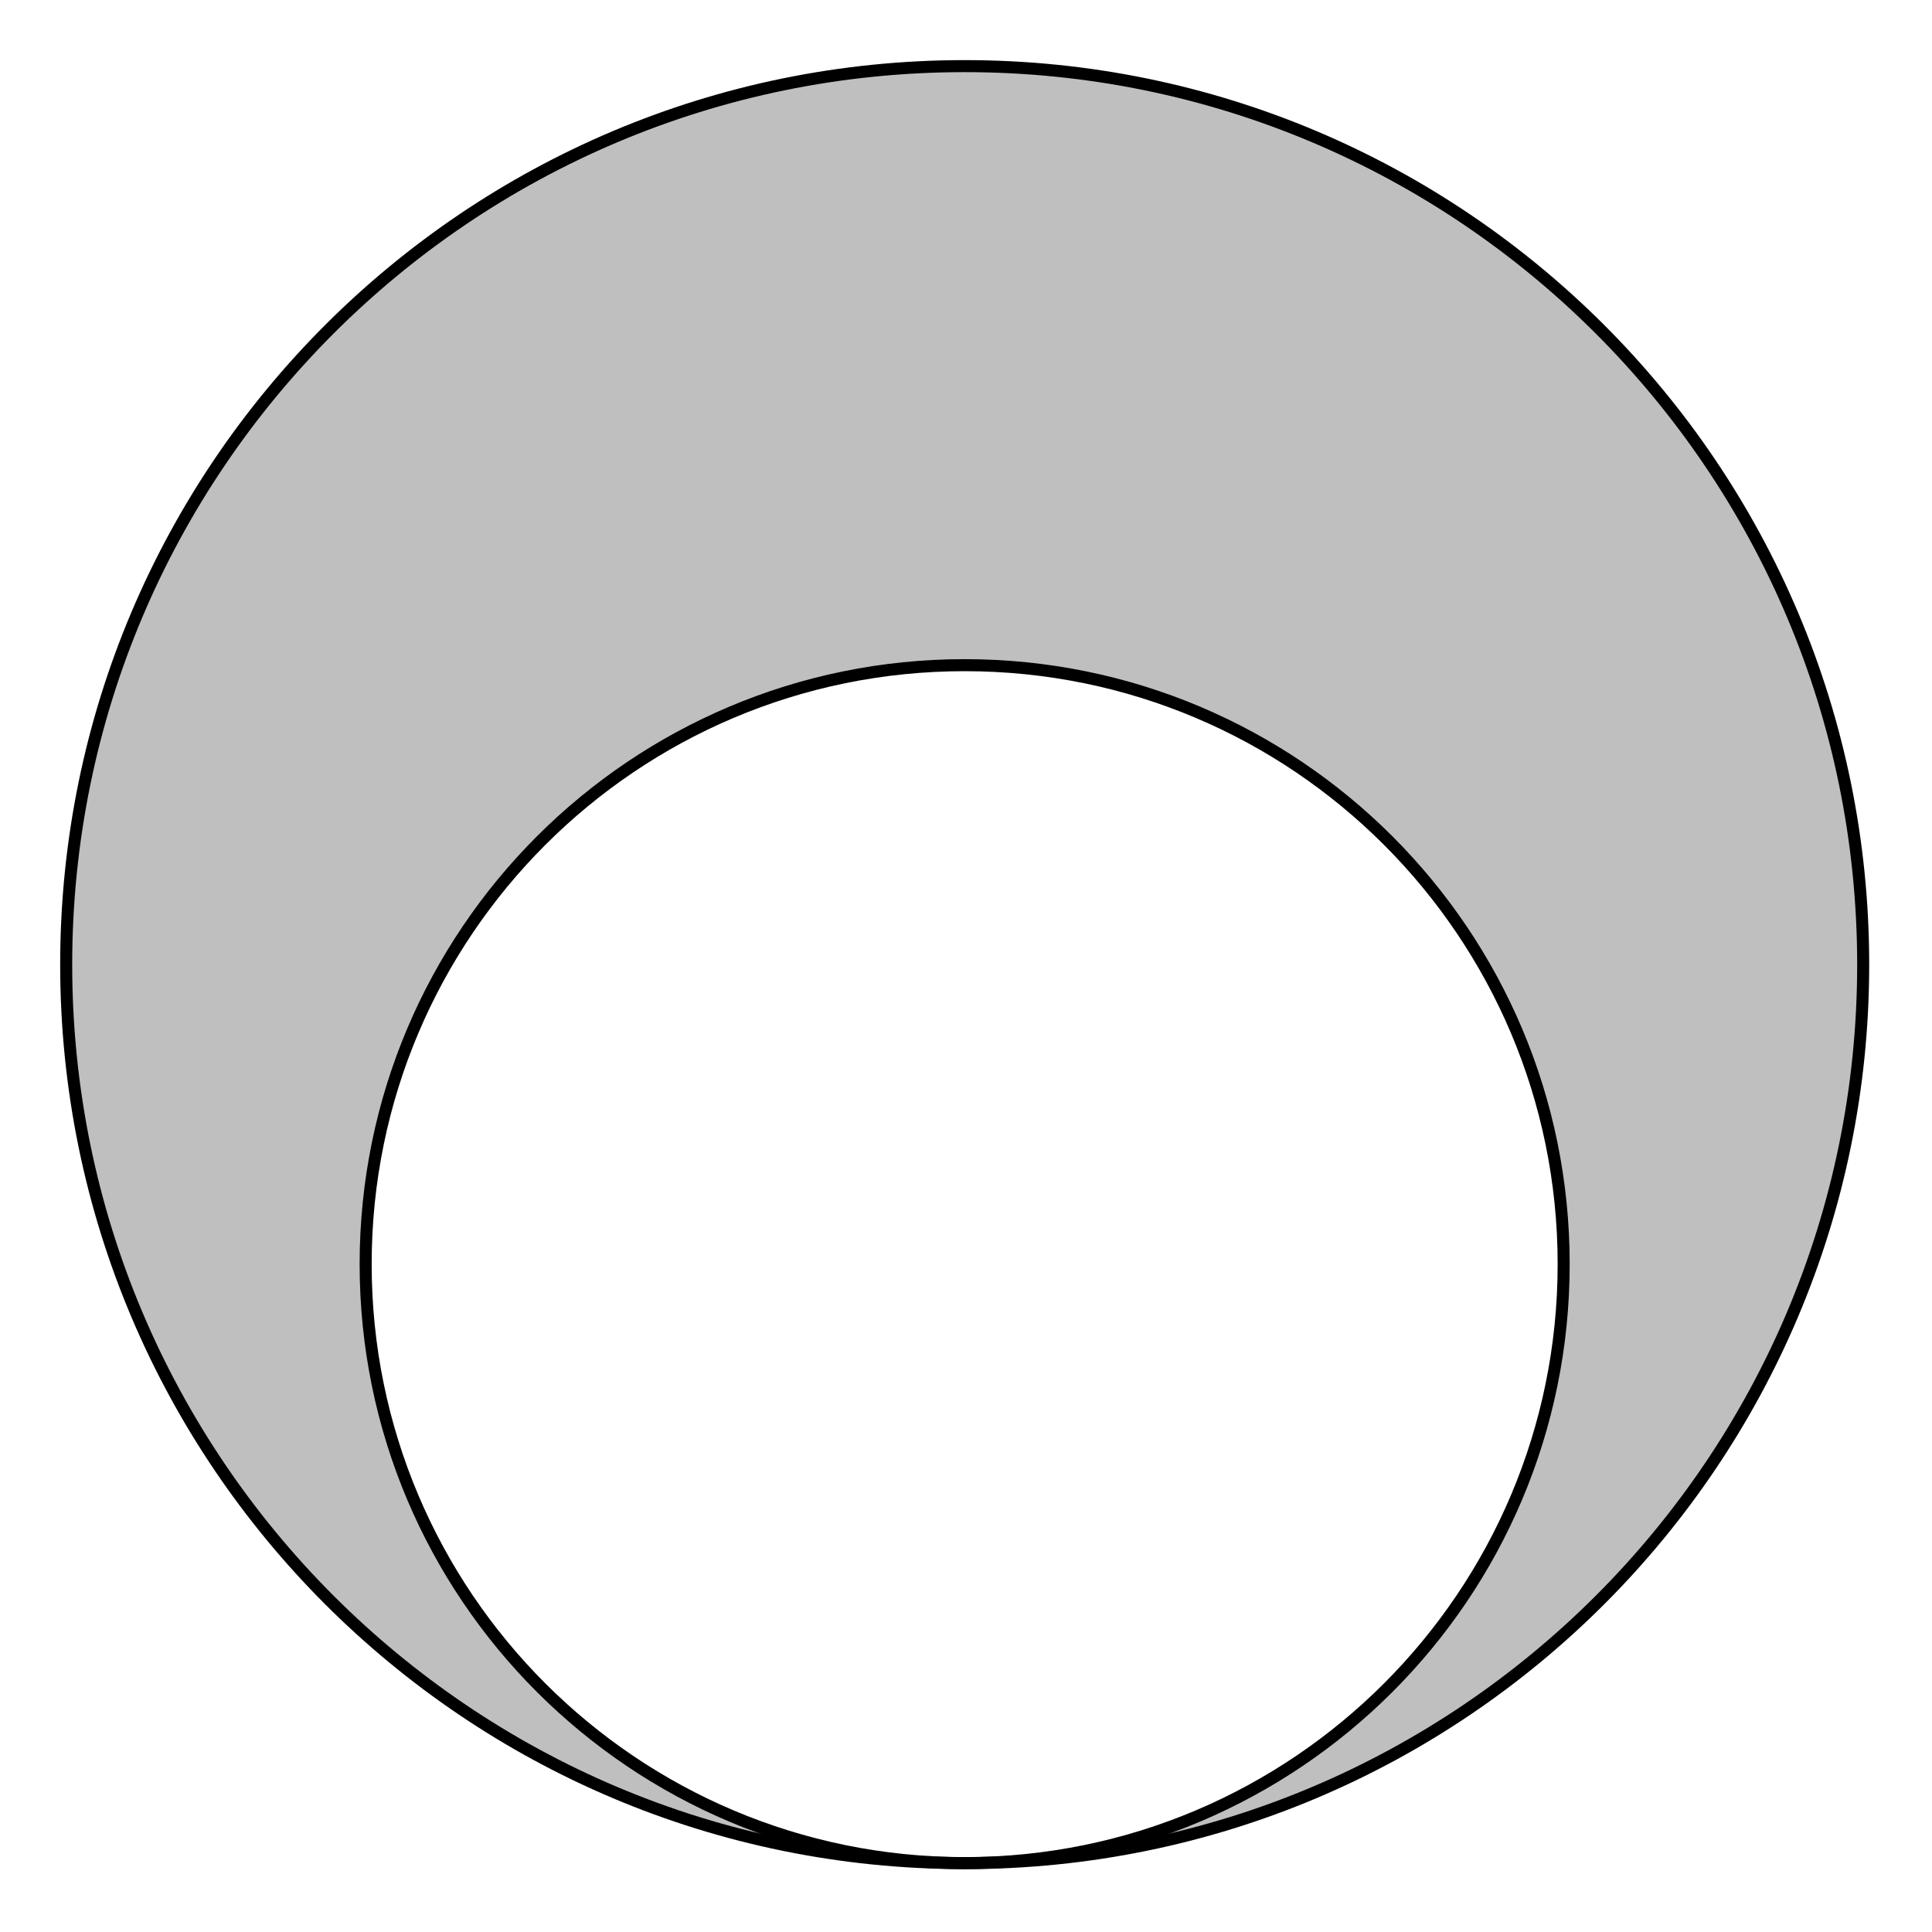
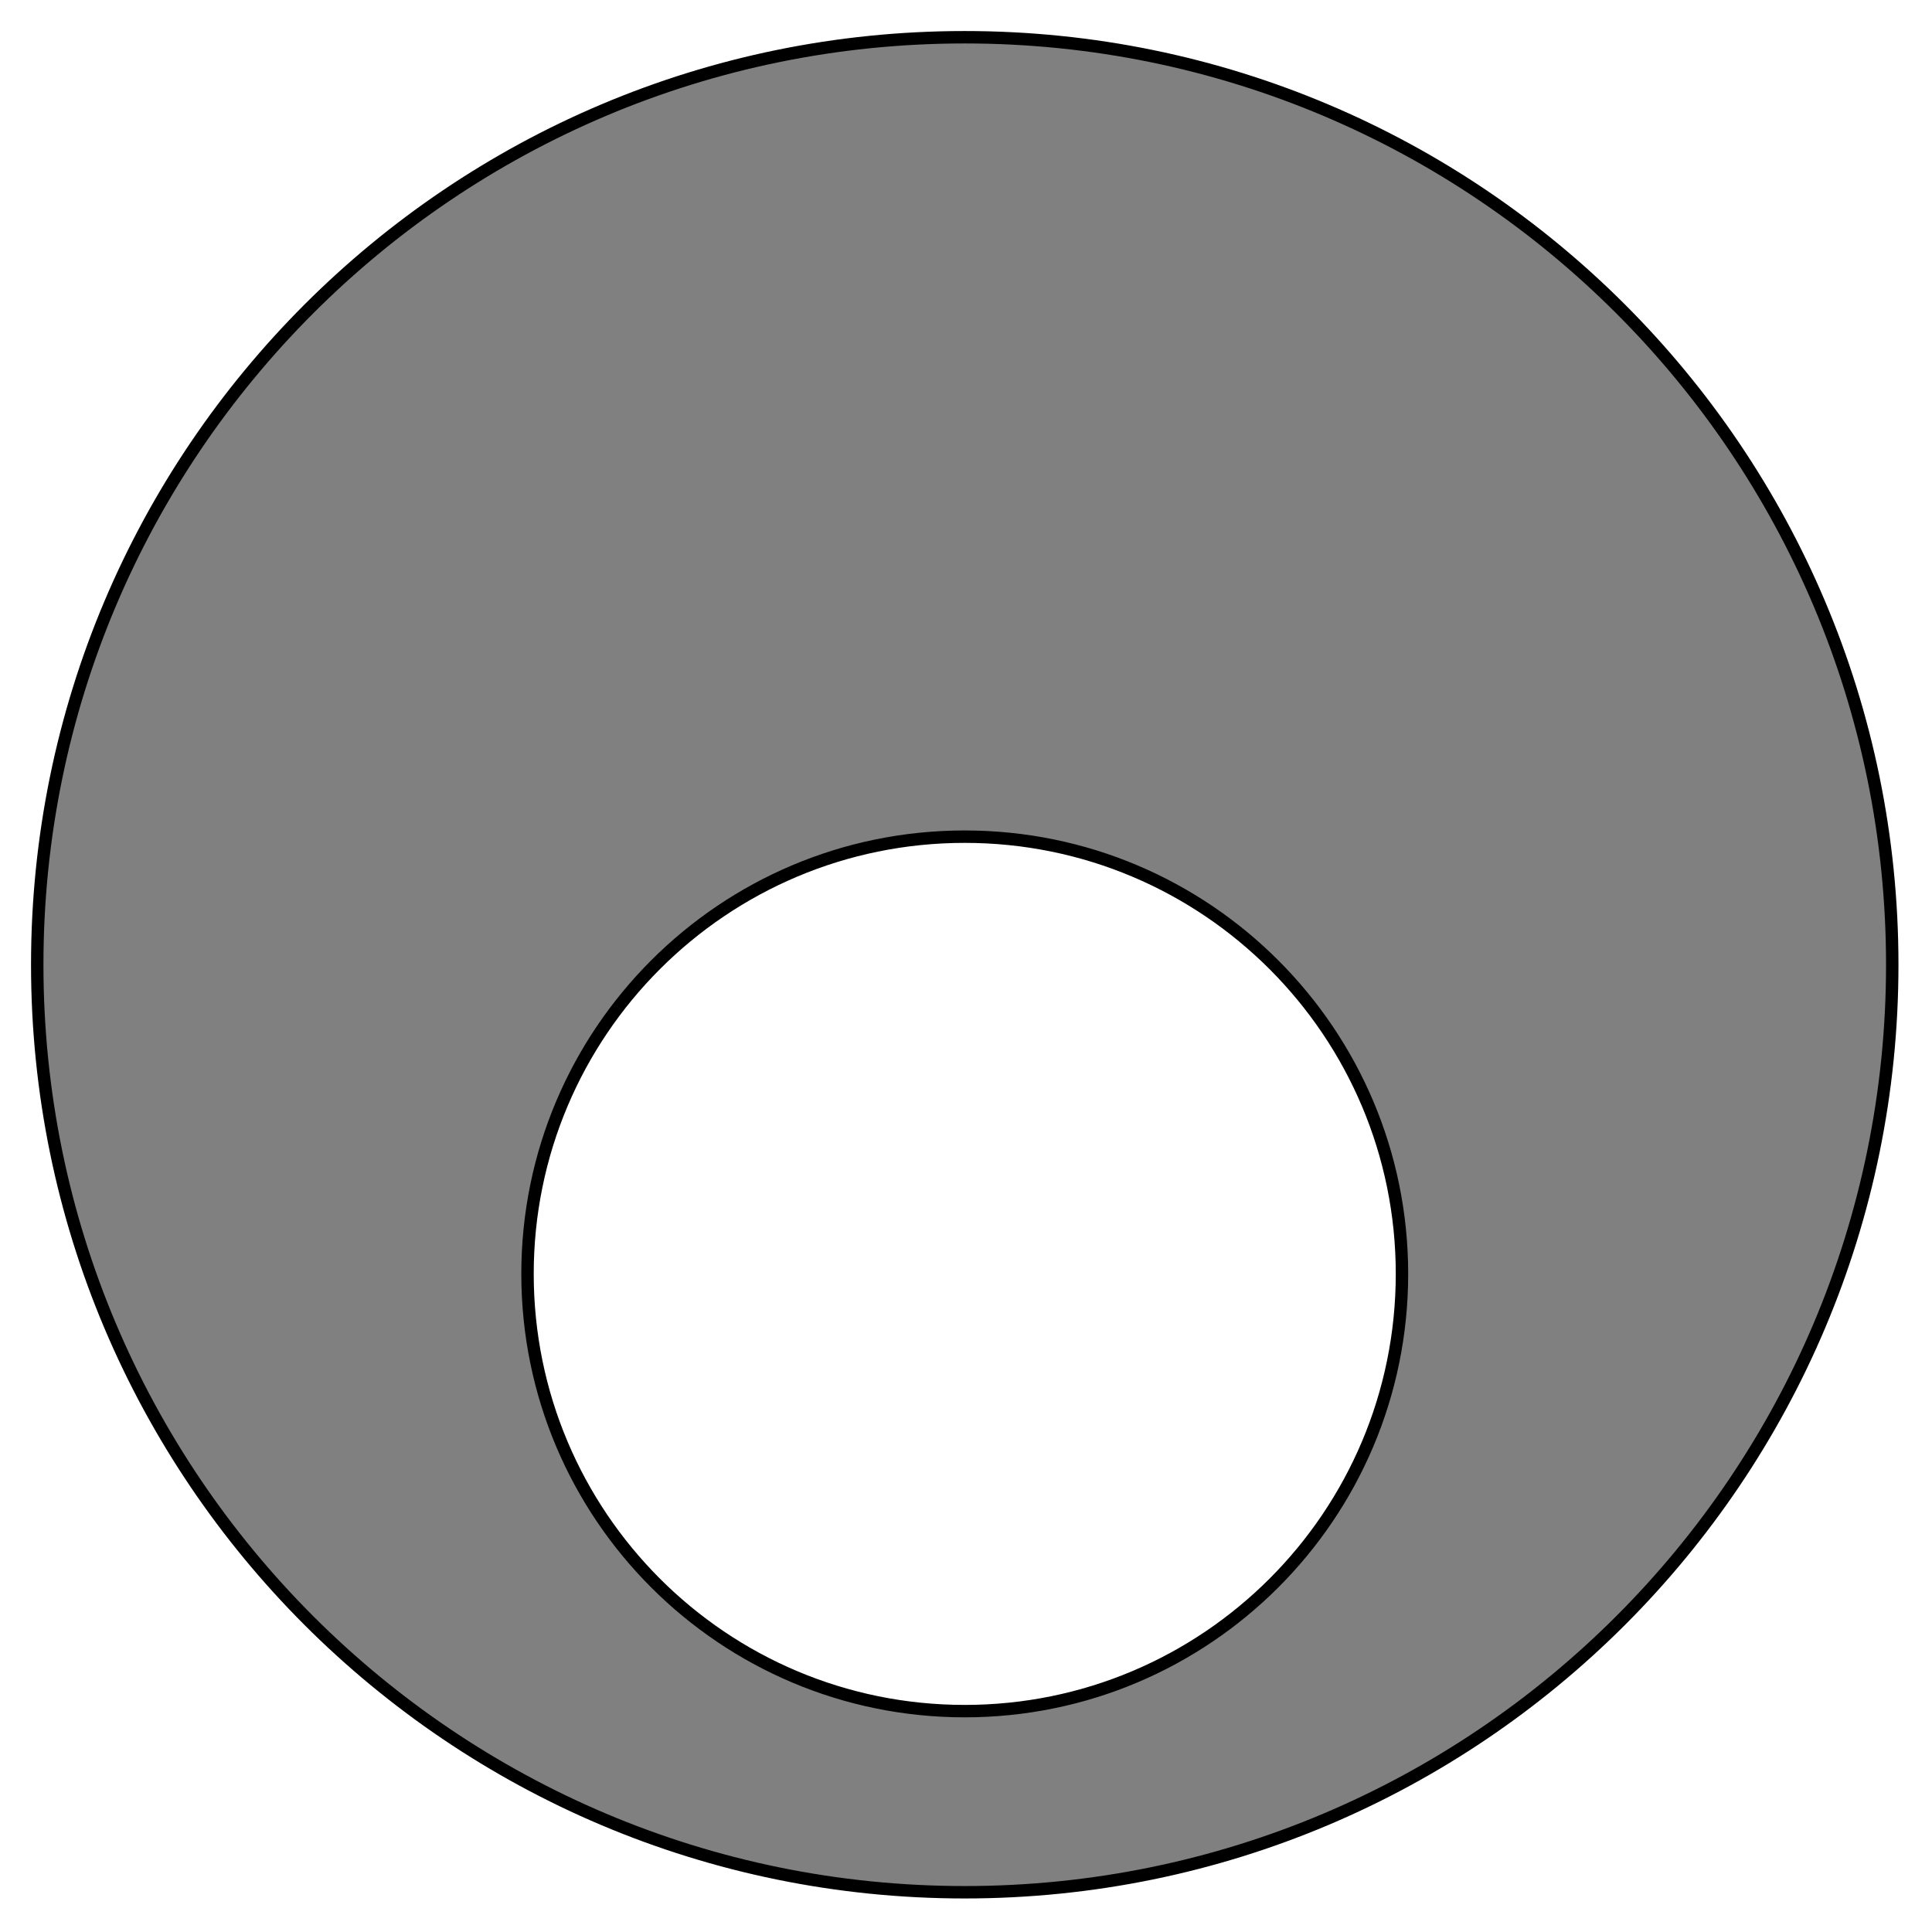
- <svg xmlns="http://www.w3.org/2000/svg" data-source-hash="9bde63e5a8f0" width="127.822pt" height="127.822pt" viewBox="0 0 127.822 127.822" version="1.2">
+ <svg xmlns="http://www.w3.org/2000/svg" data-source-hash="bb7dc31d0369" width="123.837pt" height="123.837pt" viewBox="0 0 123.837 123.837" version="1.2">
  <defs>
    <clipPath id="clip1">
-       <path d="M 0 0 L 127.645 0 L 127.645 127.645 L 0 127.645 Z M 0 0 " />
-     </clipPath>
-     <clipPath id="clip2">
-       <path d="M 12 32 L 115 32 L 115 127.645 L 12 127.645 Z M 12 32 " />
+       <path d="M 0 0 L 123.676 0 L 123.676 123.676 L 0 123.676 Z M 0 0 " />
    </clipPath>
  </defs>
  <g id="surface1">
-     <path style=" stroke:none;fill-rule:nonzero;fill:rgb(75%,75%,75%);fill-opacity:1;" d="M 123.27 63.82 C 123.27 30.992 96.652 4.375 63.824 4.375 C 30.992 4.375 4.379 30.992 4.379 63.82 C 4.379 96.652 30.992 123.266 63.824 123.266 C 96.652 123.266 123.27 96.652 123.27 63.82 Z M 123.27 63.82 " />
-     <path style=" stroke:none;fill-rule:nonzero;fill:rgb(100%,100%,100%);fill-opacity:1;" d="M 103.453 83.637 C 103.453 61.75 85.711 44.008 63.824 44.008 C 41.938 44.008 24.191 61.75 24.191 83.637 C 24.191 105.523 41.938 123.266 63.824 123.266 C 85.711 123.266 103.453 105.523 103.453 83.637 Z M 103.453 83.637 " />
+     <path style=" stroke:none;fill-rule:nonzero;fill:rgb(50%,50%,50%);fill-opacity:1;" d="M 121.289 61.836 C 121.289 29.004 94.672 2.387 61.836 2.387 C 29.004 2.387 2.387 29.004 2.387 61.836 C 2.387 94.672 29.004 121.289 61.836 121.289 C 94.672 121.289 121.289 94.672 121.289 61.836 Z M 121.289 61.836 " />
+     <path style=" stroke:none;fill-rule:nonzero;fill:rgb(100%,100%,100%);fill-opacity:1;" d="M 89.863 81.652 C 89.863 66.176 77.316 53.629 61.836 53.629 C 46.359 53.629 33.812 66.176 33.812 81.652 C 33.812 97.133 46.359 109.68 61.836 109.68 C 77.316 109.68 89.863 97.133 89.863 81.652 Z M 89.863 81.652 " />
    <g clip-path="url(#clip1)" clip-rule="nonzero">
-       <path style="fill:none;stroke-width:0.797;stroke-linecap:butt;stroke-linejoin:miter;stroke:rgb(0%,0%,0%);stroke-opacity:1;stroke-miterlimit:10;" d="M 119.057 0.002 C 119.057 32.876 92.403 59.53 59.529 59.53 C 26.651 59.53 0.001 32.876 0.001 0.002 C 0.001 -32.876 26.651 -59.526 59.529 -59.526 C 92.403 -59.526 119.057 -32.876 119.057 0.002 Z M 119.057 0.002 " transform="matrix(0.998609,0,0,-0.998609,4.377903,63.82212)" />
+       <path style="fill:none;stroke-width:0.797;stroke-linecap:butt;stroke-linejoin:miter;stroke:rgb(0%,0%,0%);stroke-opacity:1;stroke-miterlimit:10;" d="M 119.058 0.002 C 119.058 32.877 92.405 59.529 59.526 59.529 C 26.651 59.529 -0.001 32.877 -0.001 0.002 C -0.001 -32.877 26.651 -59.53 59.526 -59.53 C 92.405 -59.53 119.058 -32.877 119.058 0.002 Z M 119.058 0.002 " transform="matrix(0.998685,0,0,-0.998685,2.387857,61.83761)" />
    </g>
-     <g clip-path="url(#clip2)" clip-rule="nonzero">
-       <path style="fill:none;stroke-width:0.797;stroke-linecap:butt;stroke-linejoin:miter;stroke:rgb(0%,0%,0%);stroke-opacity:1;stroke-miterlimit:10;" d="M 99.213 -19.842 C 99.213 2.075 81.446 19.842 59.529 19.842 C 37.612 19.842 19.841 2.075 19.841 -19.842 C 19.841 -41.759 37.612 -59.526 59.529 -59.526 C 81.446 -59.526 99.213 -41.759 99.213 -19.842 Z M 99.213 -19.842 " transform="matrix(0.998609,0,0,-0.998609,4.377903,63.82212)" />
-     </g>
+     <path style="fill:none;stroke-width:0.797;stroke-linecap:butt;stroke-linejoin:miter;stroke:rgb(0%,0%,0%);stroke-opacity:1;stroke-miterlimit:10;" d="M 87.591 -19.841 C 87.591 -4.344 75.027 8.22 59.526 8.22 C 44.029 8.22 31.466 -4.344 31.466 -19.841 C 31.466 -35.342 44.029 -47.905 59.526 -47.905 C 75.027 -47.905 87.591 -35.342 87.591 -19.841 Z M 87.591 -19.841 " transform="matrix(0.998685,0,0,-0.998685,2.387857,61.83761)" />
  </g>
</svg>
